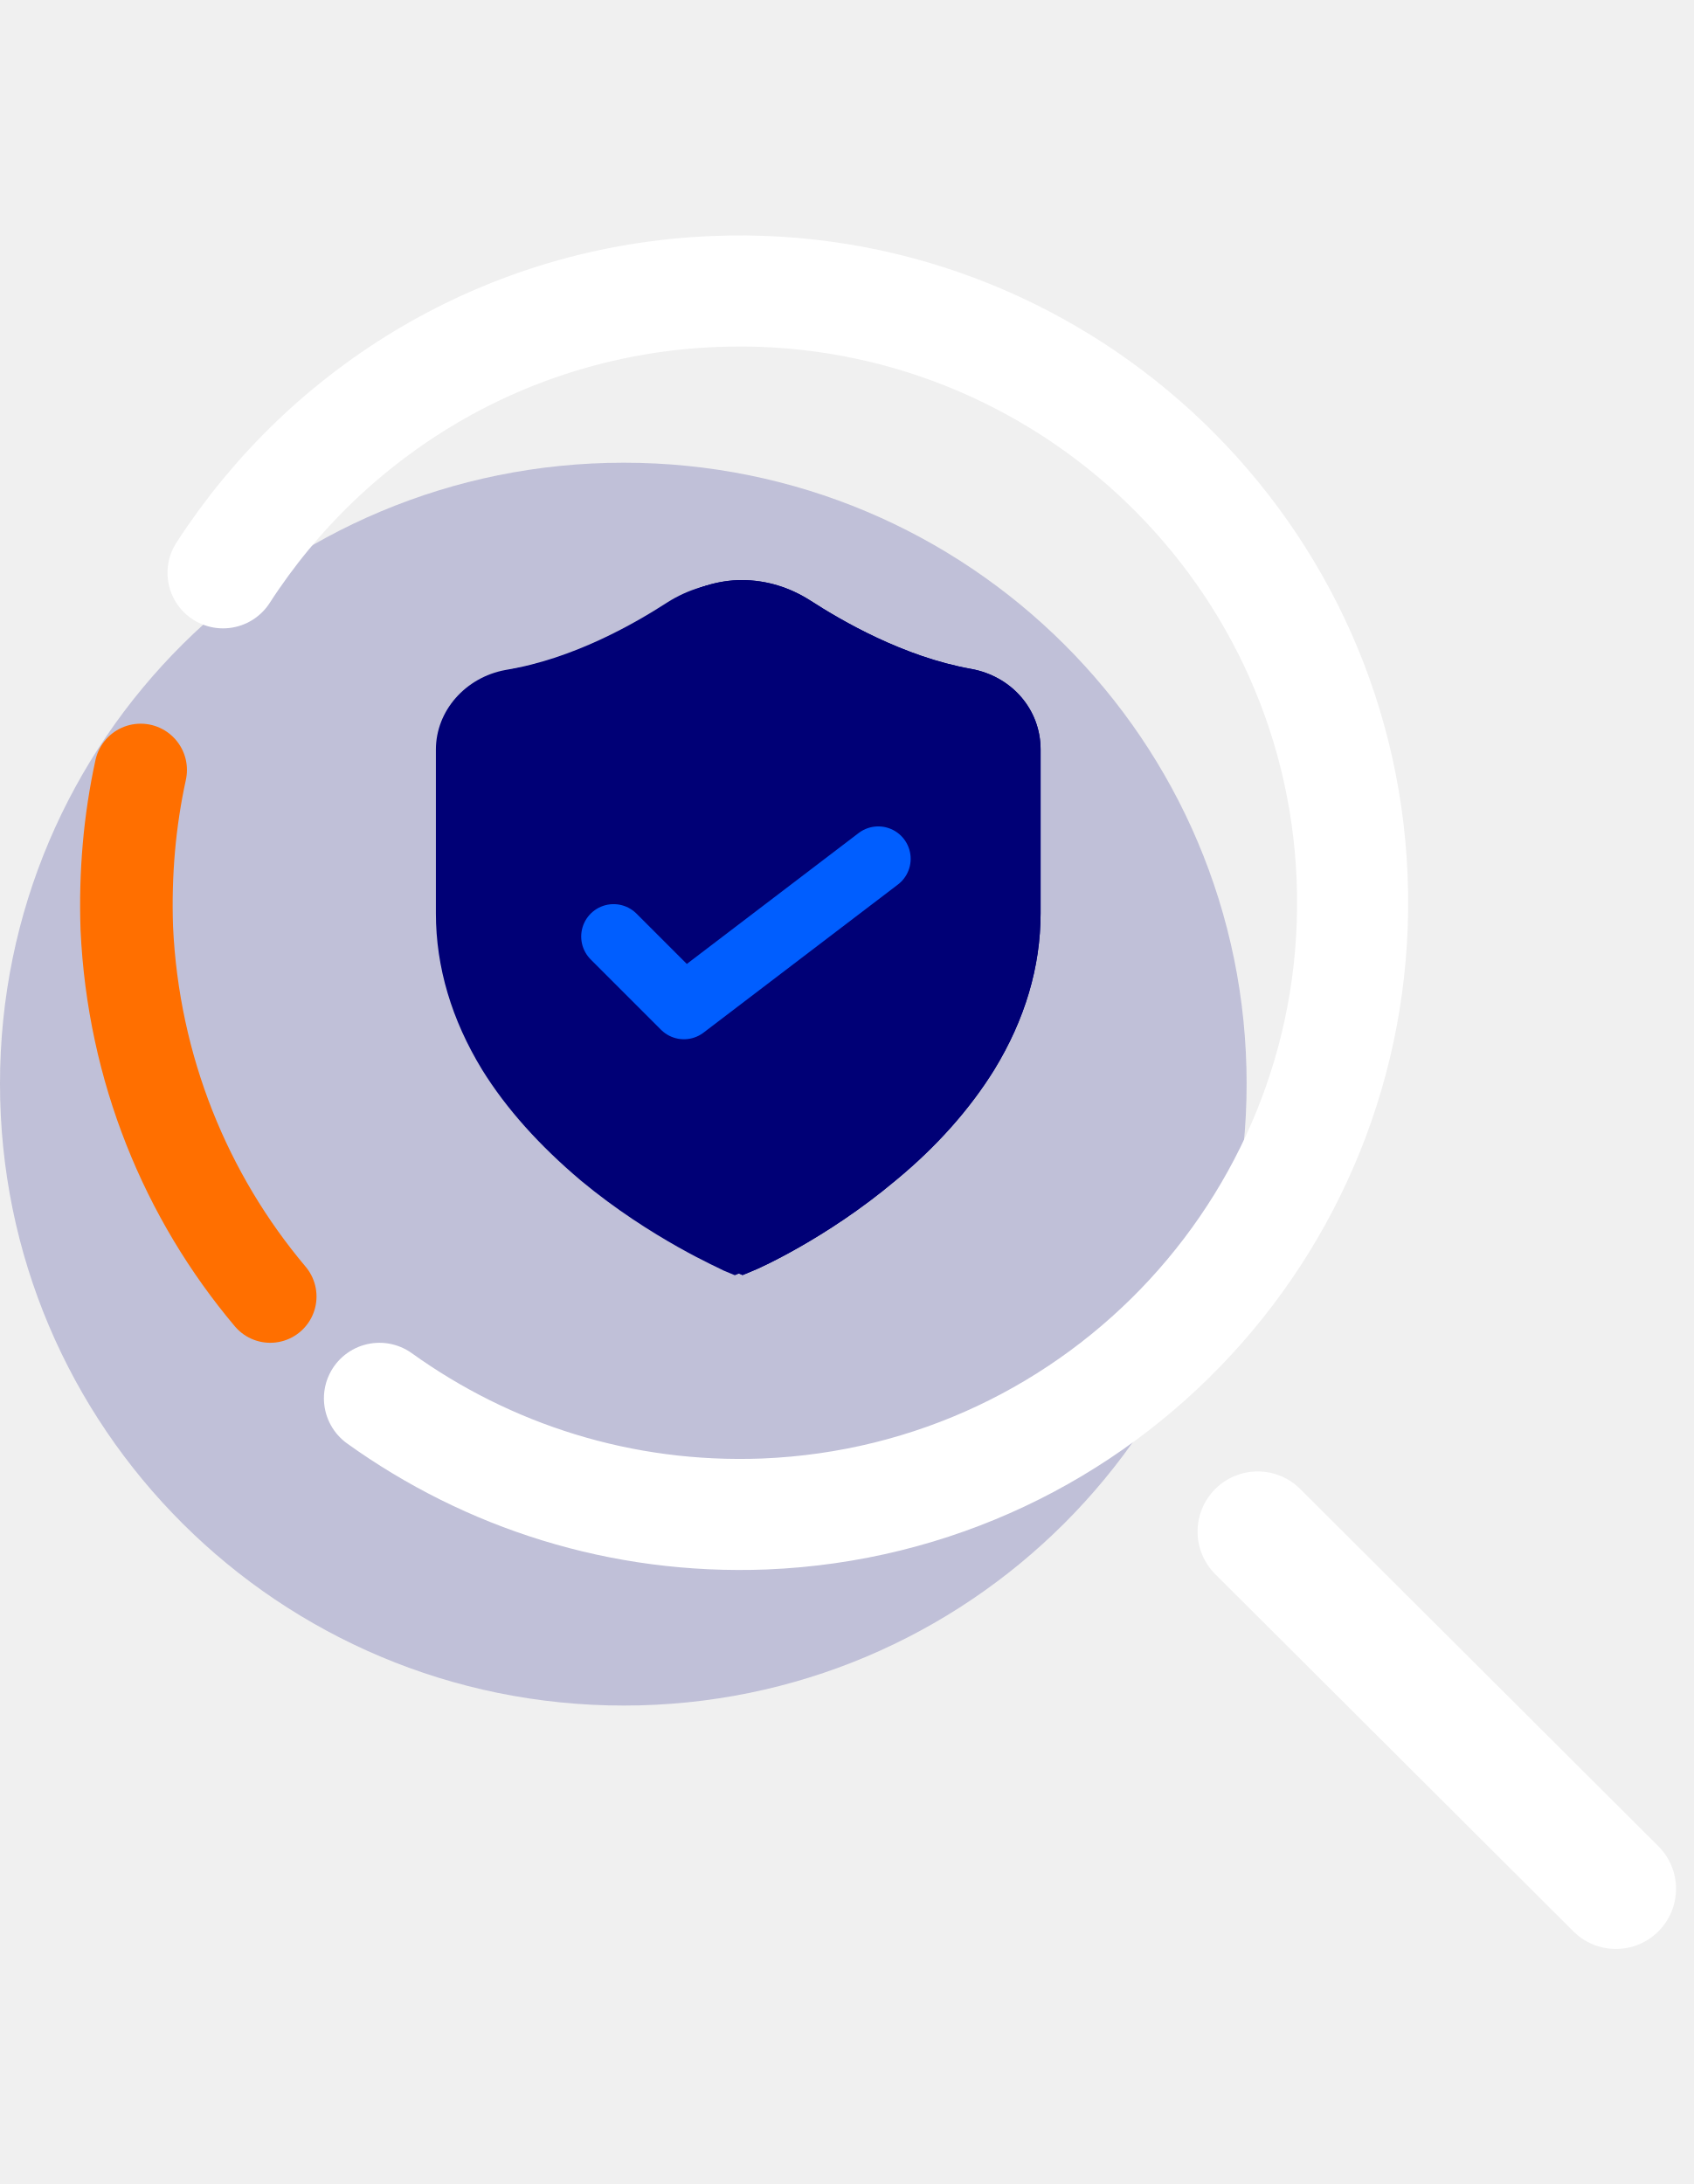
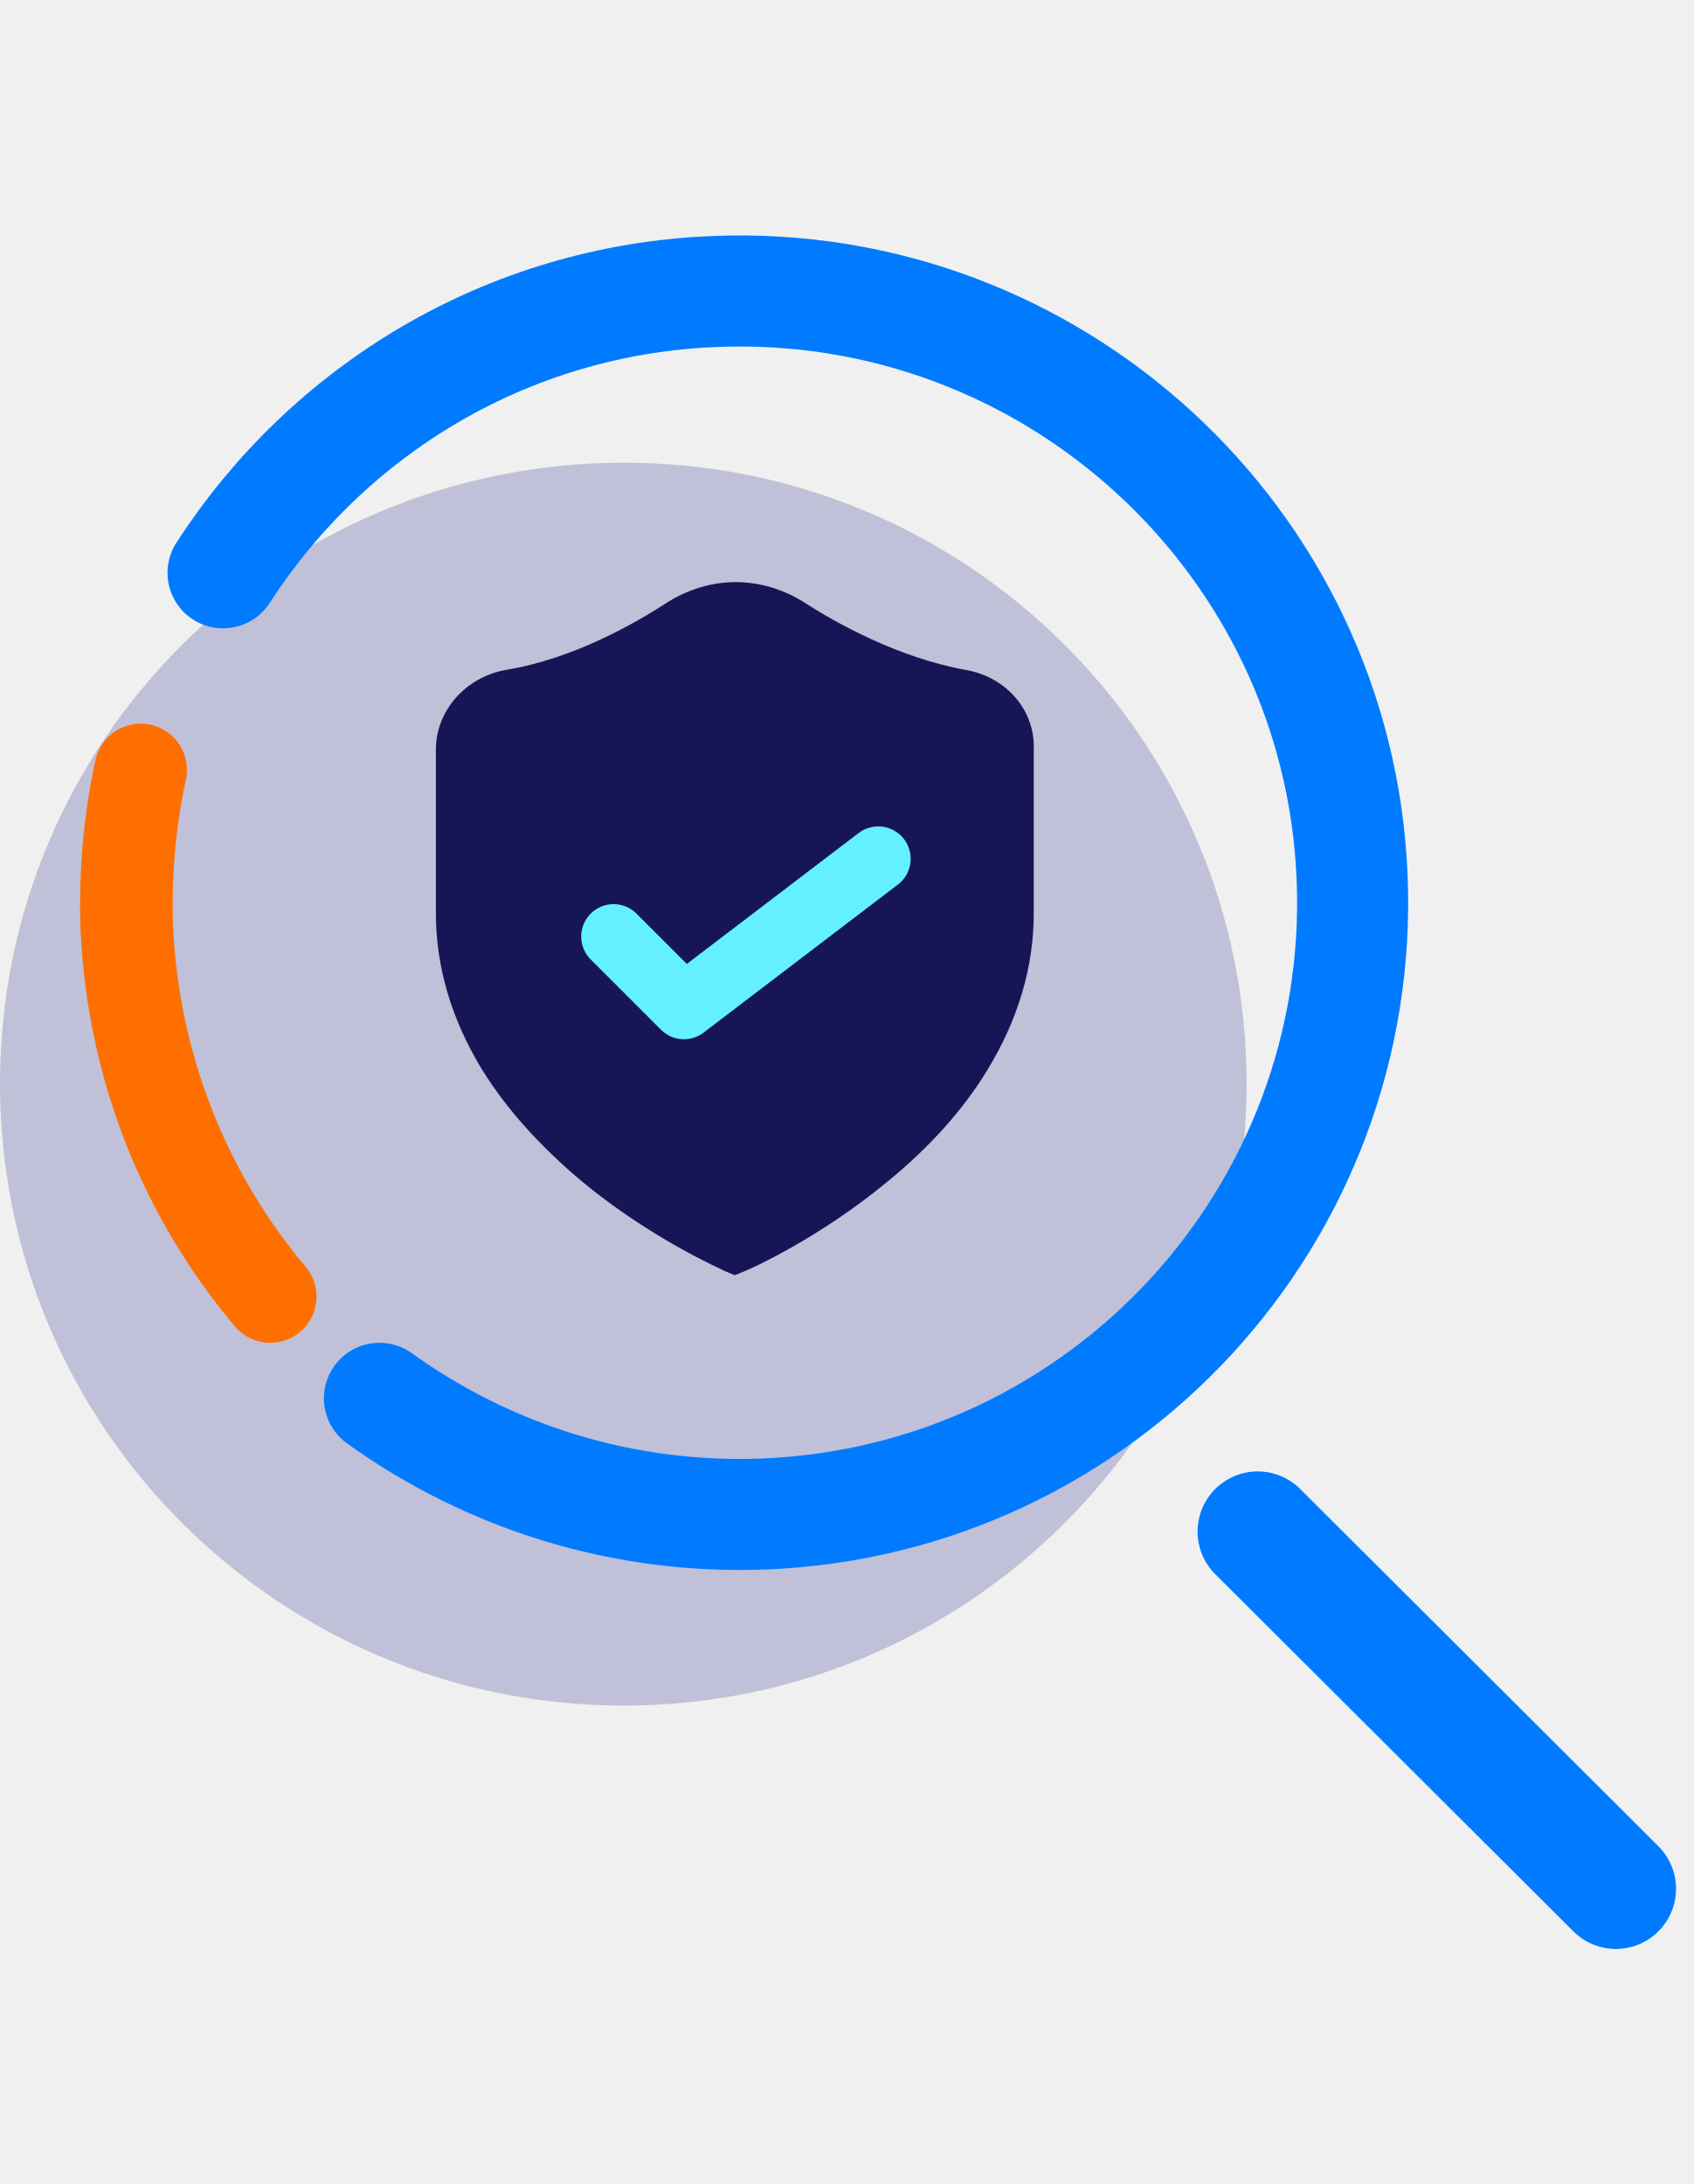
<svg xmlns="http://www.w3.org/2000/svg" version="1.1" id="Layer_1" x="0px" y="0px" viewBox="0 0 183 236" style="enable-background:new 0 0 183 236;" xml:space="preserve">
  <style type="text/css">
	.st0{opacity:0.2;fill:#000076;enable-background:new    ;}
- 	.st1{fill:none;stroke:#FFFFFF;stroke-width:12;stroke-linecap:round;stroke-linejoin:round;}
+ 	.st1{fill:none;stroke:#007BFF;stroke-width:12;stroke-linecap:round;stroke-linejoin:round;}
	.st2{fill:none;stroke:#FF6F00;stroke-width:10;stroke-linecap:round;stroke-linejoin:round;}
- 	.st3{fill:none;stroke:#FFFFFF;stroke-width:13;stroke-linecap:round;stroke-linejoin:round;}
- 	.st4{fill:#000076;}
- 	.st5{filter:url(#Adobe_OpacityMaskFilter);}
- 	.st6{fill:#FFFFFF;}
- 	.st7{mask:url(#mask-2_1_);fill:#000076;}
- 	.st8{filter:url(#Adobe_OpacityMaskFilter_1_);}
- 	.st9{mask:url(#mask-4_1_);fill:#000076;}
- 	.st10{fill:none;stroke:#005EFF;stroke-width:7;stroke-linecap:round;stroke-linejoin:round;}
+ 	.st3{fill:none;stroke:#007BFF;stroke-width:13;stroke-linecap:round;stroke-linejoin:round;}
+ 	.st4{fill:#161656;}
+ 	.st5{fill:none;stroke:#64F0FF;stroke-width:7;stroke-linecap:round;stroke-linejoin:round;}
</style>
-   <g id="Desktop">
-     <g id="_x32_-Services-Copy" transform="translate(-1021, -588)">
-       <g id="Security-Audit-icon" transform="translate(1021, 594)">
-         <g id="Group-12">
-           <path id="Fill-2" class="st0" d="M134.7,111.1c0,37.1-30.1,67.2-67.3,67.2S0,148.3,0,111.1S30.2,44,67.4,44      S134.7,74,134.7,111.1" />
-           <path id="Stroke-4" class="st1" d="M24.1,55.9c11.3-17.5,30.6-29.5,53.1-30.4c36.5-1.5,67.4,26.9,68.9,63.3      c1.5,36.5-26.9,67.3-63.5,68.8c-15.5,0.6-29.9-4.1-41.6-12.5" />
-           <path id="Stroke-6" class="st2" d="M29.2,134.1c-9.1-10.8-14.8-24.6-15.5-39.8c-0.2-5.9,0.3-11.6,1.5-17.1" />
-           <path id="Stroke-8" class="st3" d="M135.9,159.5l38.7,38.6" />
-           <path id="Fill-10" class="st4" d="M104.4,66.4c-7.3-1.3-14.1-5.1-17.5-7.3c-2.2-1.4-4.8-2.2-7.4-2.2c-2.6,0-5.2,0.8-7.4,2.2      c-3.4,2.2-10.1,6.1-17.5,7.3c-4.3,0.8-7.5,4.4-7.5,8.6v17.7c0,5.8,1.7,11.5,5,16.9c2.6,4.2,6.2,8.2,10.7,12      c7.6,6.3,15.1,9.5,15.4,9.7l1.2,0.5l1.2-0.5c0.3-0.1,7.8-3.4,15.4-9.7c4.5-3.7,8.1-7.7,10.7-12c3.3-5.4,5-11.1,5-16.9V75.1      C111.9,70.8,108.8,67.2,104.4,66.4" />
-         </g>
-         <g id="Group-15" transform="translate(48.03922, 30.88235)">
-           <g id="Clip-14">
- 				</g>
-           <defs>
-             <filter id="Adobe_OpacityMaskFilter" filterUnits="userSpaceOnUse" x="-904.4" y="-1115.8" width="1219.5" height="3995.6">
-               <feColorMatrix type="matrix" values="1 0 0 0 0  0 1 0 0 0  0 0 1 0 0  0 0 0 1 0" />
-             </filter>
-           </defs>
-           <mask maskUnits="userSpaceOnUse" x="-904.4" y="-1115.8" width="1219.5" height="3995.6" id="mask-2_1_">
-             <g class="st5">
-               <path id="path-1_1_" class="st6" d="M24.9,28c-3.4,2.2-10.1,6.1-17.4,7.4C3.2,36.2,0,39.8,0,44.1v17.7c0,5.8,1.7,11.5,5,16.9        c2.6,4.2,6.2,8.3,10.7,12c7.5,6.3,15,9.6,15.3,9.7l1.2,0.5l1.2-0.5c0.3-0.1,7.8-3.4,15.3-9.7c4.5-3.7,8.1-7.8,10.7-12        c3.3-5.4,5-11.1,5-16.9V44.1c0-4.3-3.1-7.9-7.5-8.7c-7.3-1.3-14-5.2-17.4-7.4c-2.2-1.4-4.7-2.2-7.4-2.2        C29.6,25.8,27,26.6,24.9,28z" />
-             </g>
-           </mask>
-           <polygon id="Fill-13" class="st7" points="-904.4,2879.8 315.1,2879.8 315.1,-1115.8 -904.4,-1115.8     " />
-         </g>
-         <g id="Group-18" transform="translate(48.03922, 30.88235)">
-           <g id="Clip-17">
- 				</g>
-           <defs>
-             <filter id="Adobe_OpacityMaskFilter_1_" filterUnits="userSpaceOnUse" x="-4.2" y="21.6" width="72.8" height="83.6">
-               <feColorMatrix type="matrix" values="1 0 0 0 0  0 1 0 0 0  0 0 1 0 0  0 0 0 1 0" />
-             </filter>
-           </defs>
-           <mask maskUnits="userSpaceOnUse" x="-4.2" y="21.6" width="72.8" height="83.6" id="mask-4_1_">
-             <g class="st8">
-               <path id="path-3_1_" class="st6" d="M24.9,28c-3.4,2.2-10.1,6.1-17.4,7.4C3.2,36.2,0,39.8,0,44.1v17.7c0,5.8,1.7,11.5,5,16.9        c2.6,4.2,6.2,8.3,10.7,12c7.5,6.3,15,9.6,15.3,9.7l1.2,0.5l1.2-0.5c0.3-0.1,7.8-3.4,15.3-9.7c4.5-3.7,8.1-7.8,10.7-12        c3.3-5.4,5-11.1,5-16.9V44.1c0-4.3-3.1-7.9-7.5-8.7c-7.3-1.3-14-5.2-17.4-7.4c-2.2-1.4-4.7-2.2-7.4-2.2        C29.6,25.8,27,26.6,24.9,28z" />
-             </g>
-           </mask>
-           <polygon id="Fill-16" class="st9" points="-4.2,105.2 68.6,105.2 68.6,21.6 -4.2,21.6     " />
-         </g>
-         <polyline id="Stroke-19" class="st10" points="66.3,95.2 73.9,102.8 94.9,86.8    " />
-       </g>
-     </g>
+   <path id="shadow" class="st0" d="M134.7,117.1c0,37.1-30.1,67.2-67.3,67.2S0,154.3,0,117.1S30.2,50,67.4,50S134.7,80,134.7,117.1" />
+   <g id="zoom">
+     <path id="circle-1" class="st1" d="M24.1,61.9c11.3-17.5,30.6-29.5,53.1-30.4c36.5-1.5,67.4,26.9,68.9,63.3   c1.5,36.5-26.9,67.3-63.5,68.8c-15.5,0.6-29.9-4.1-41.6-12.5" />
+     <path id="circle-2" class="st2" d="M29.2,140.1c-9.1-10.8-14.8-24.6-15.5-39.8c-0.2-5.9,0.3-11.6,1.5-17.1" />
+     <path id="handle" class="st3" d="M135.9,165.5l38.7,38.6" />
+   </g>
+   <g id="shield_1_">
+     <path id="background" class="st4" d="M104.4,72.4c-7.3-1.3-14.1-5.1-17.5-7.3c-2.2-1.4-4.8-2.2-7.4-2.2s-5.2,0.8-7.4,2.2   c-3.4,2.2-10.1,6.1-17.5,7.3c-4.3,0.8-7.5,4.4-7.5,8.6v17.7c0,5.8,1.7,11.5,5,16.9c2.6,4.2,6.2,8.2,10.7,12   c7.6,6.3,15.1,9.5,15.4,9.7l1.2,0.5l1.2-0.5c0.3-0.1,7.8-3.4,15.4-9.7c4.5-3.7,8.1-7.7,10.7-12c3.3-5.4,5-11.1,5-16.9V81.1   C111.9,76.8,108.8,73.2,104.4,72.4" />
+     <polyline id="check" class="st5" points="66.3,101.2 73.9,108.8 94.9,92.8  " />
  </g>
</svg>
